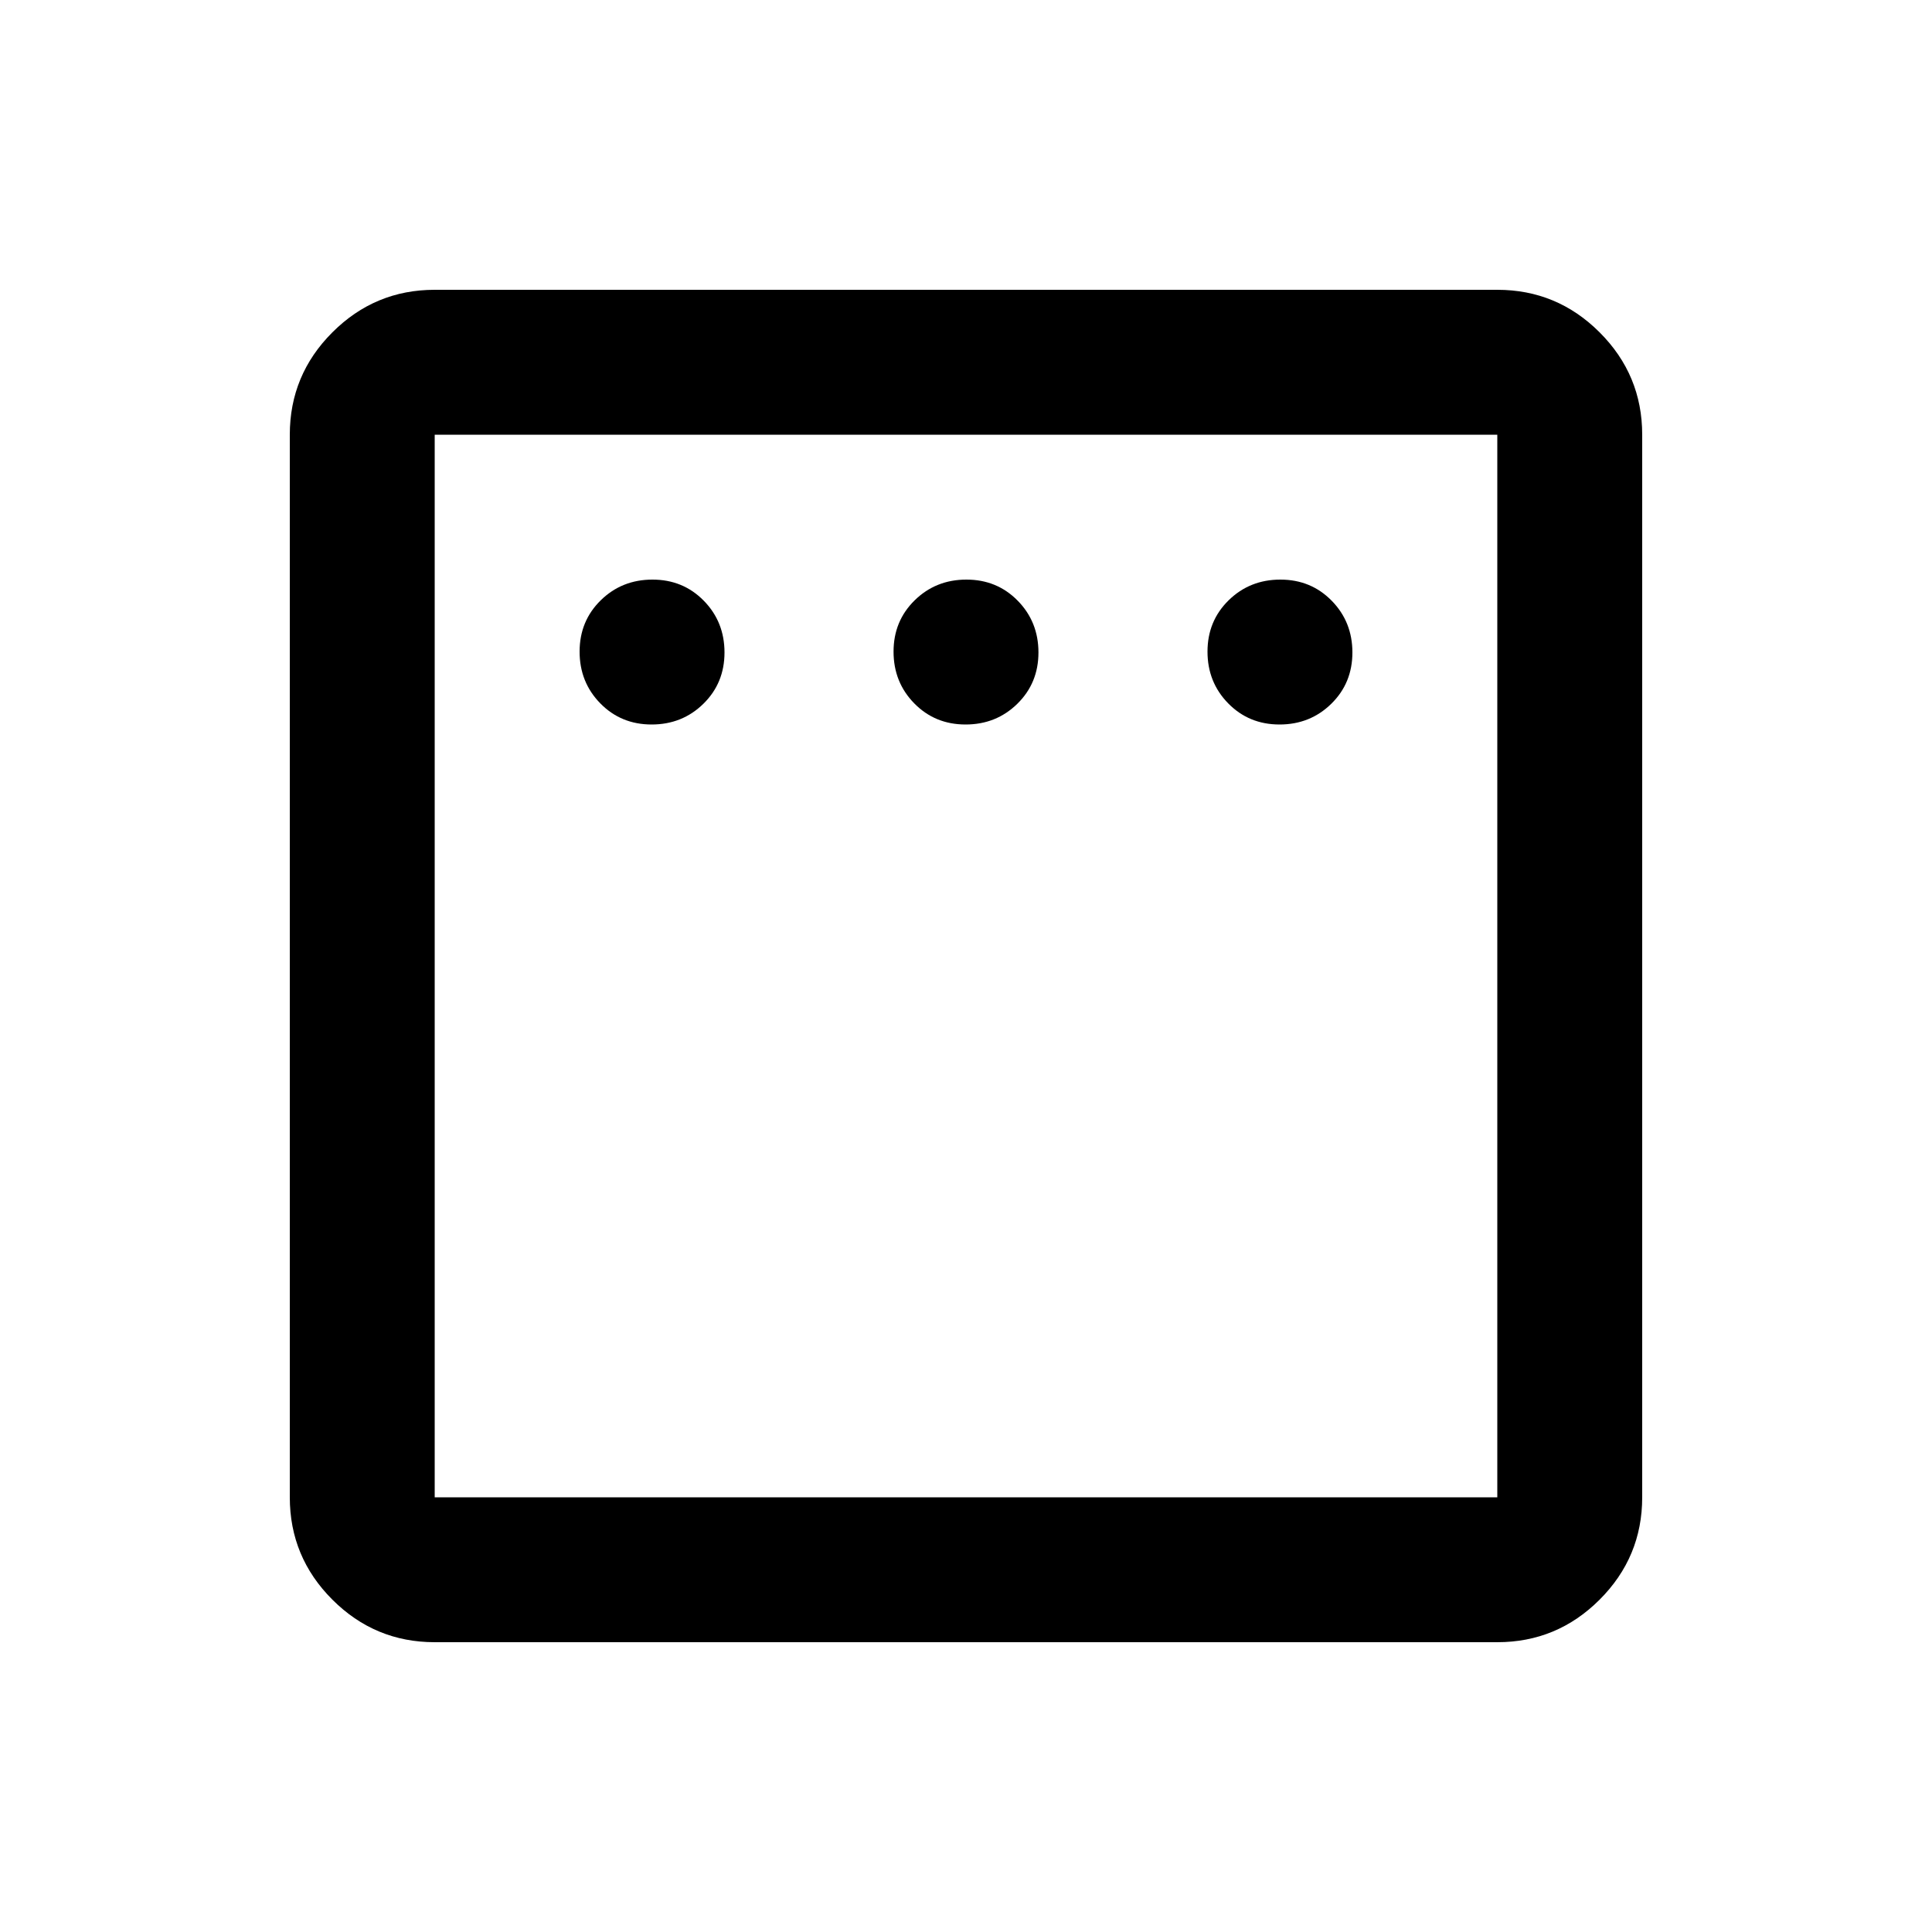
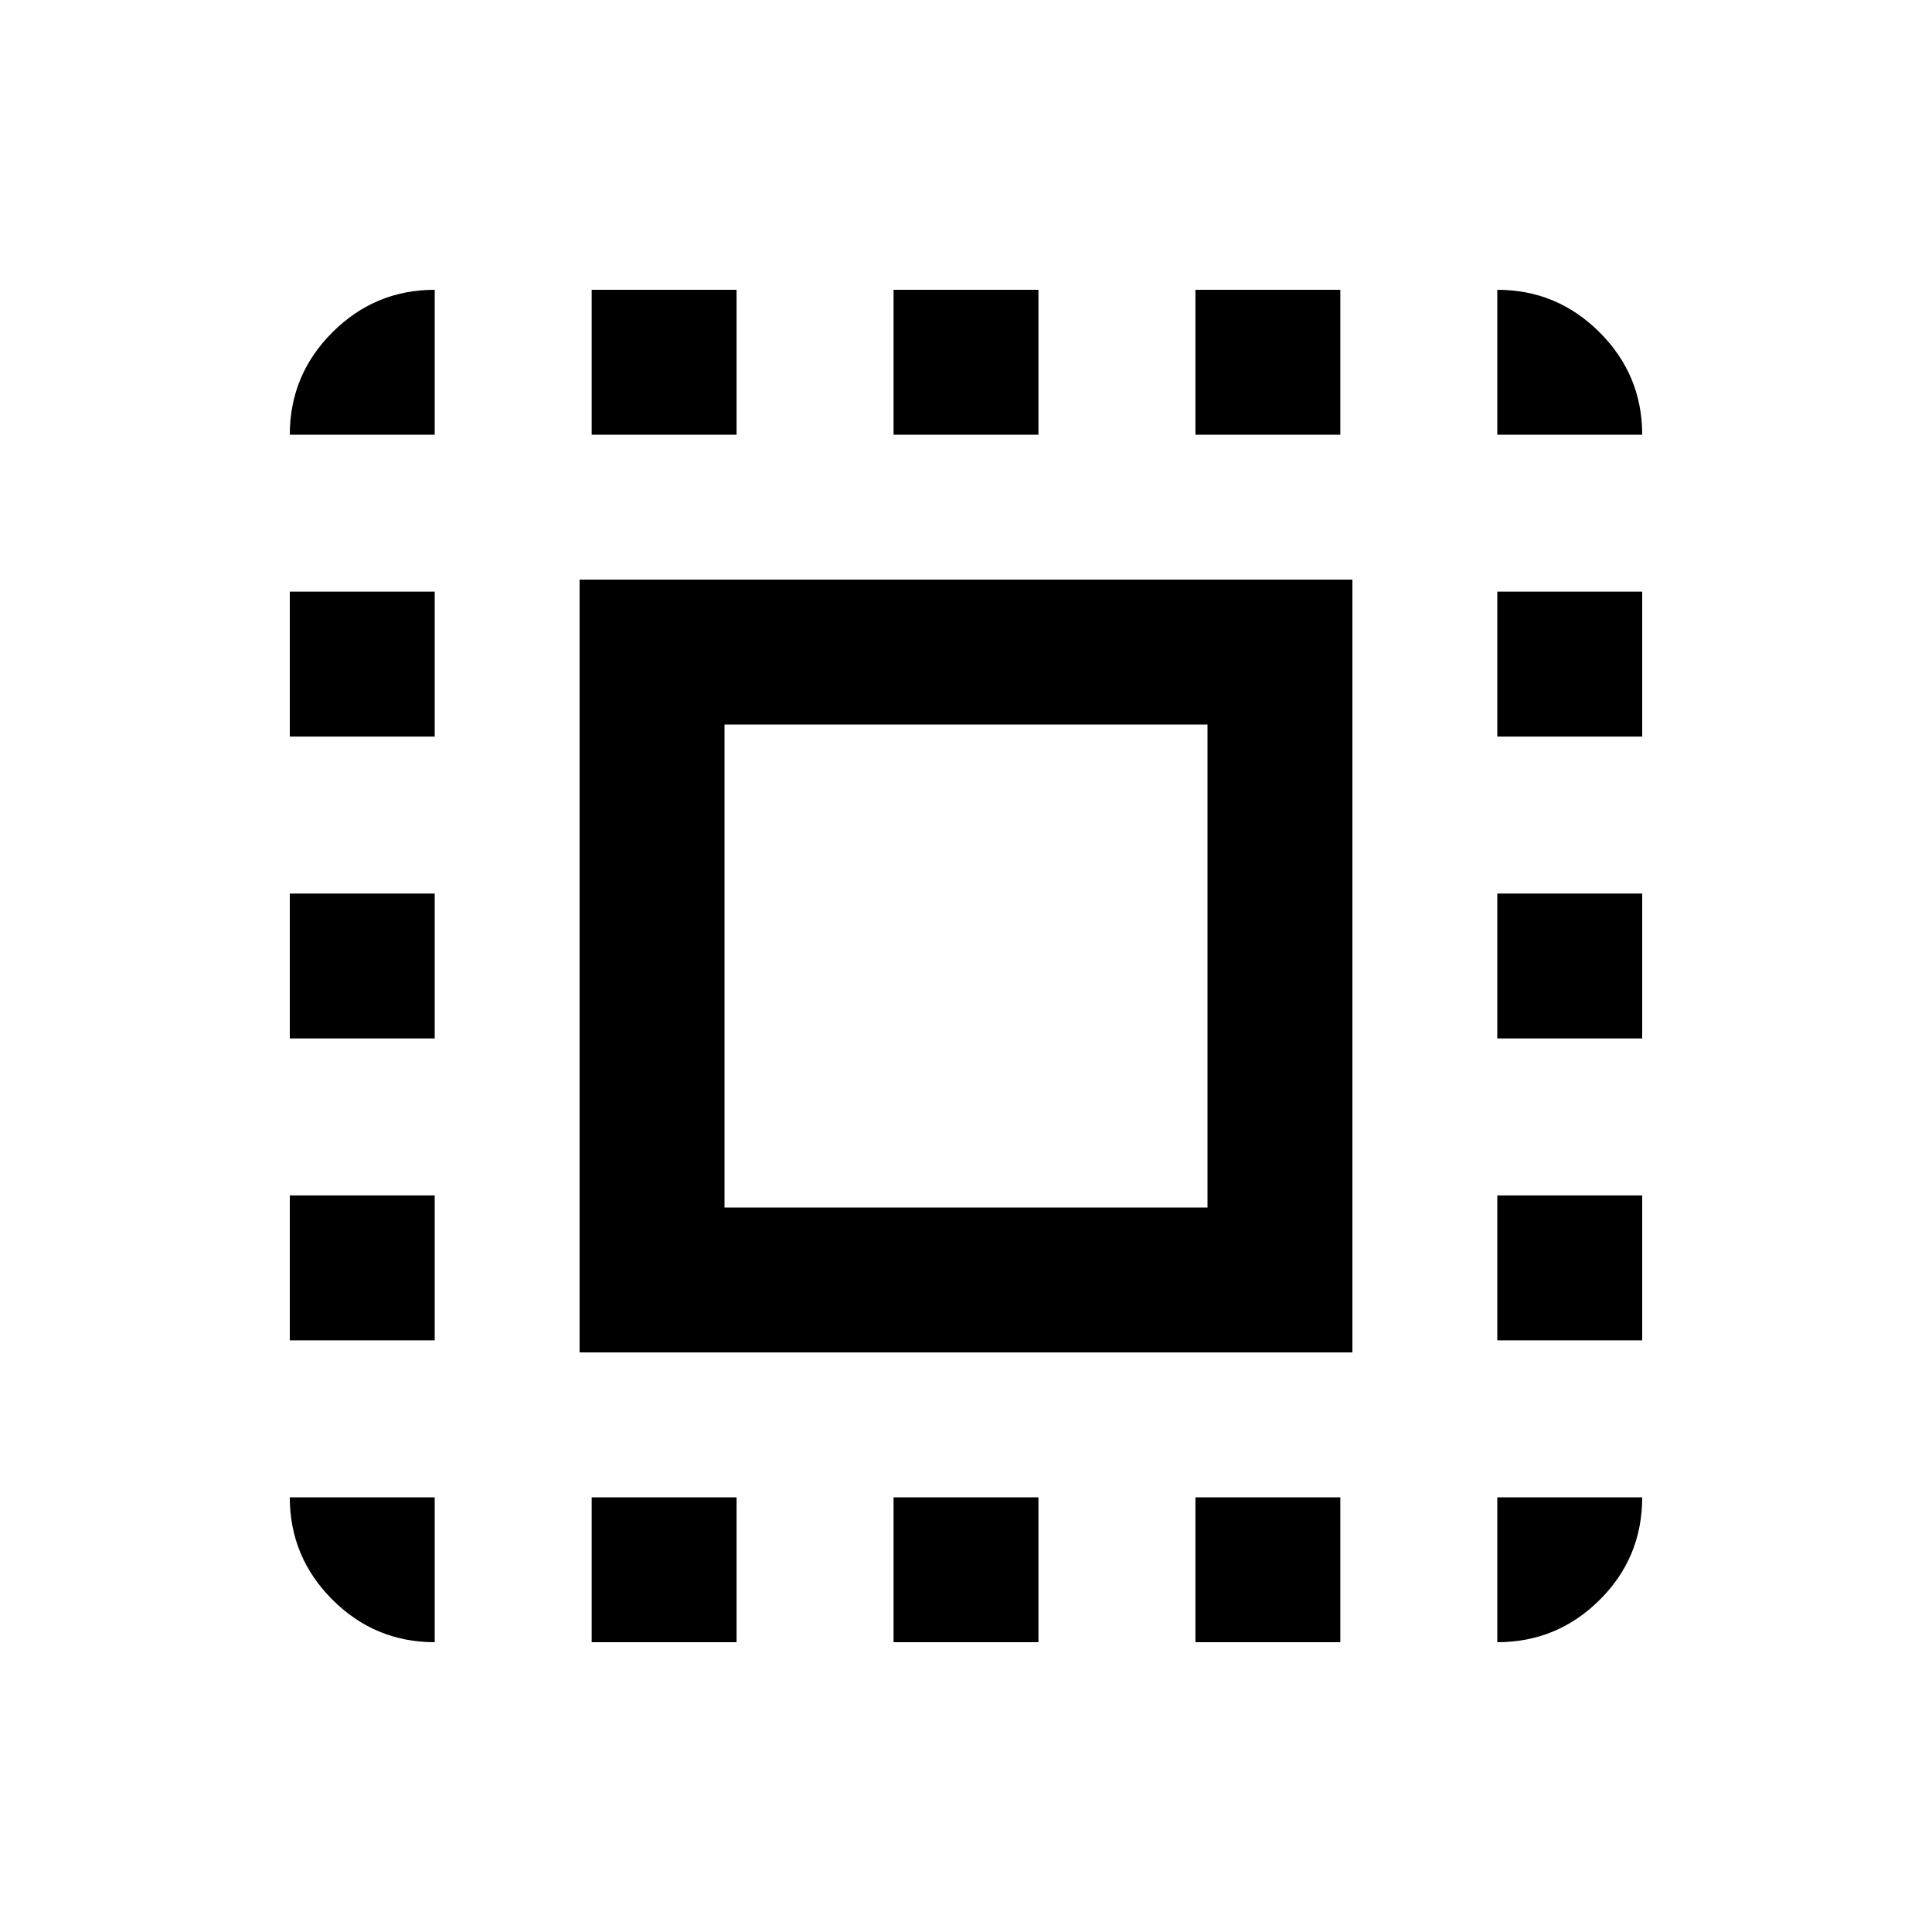
<svg xmlns="http://www.w3.org/2000/svg" height="20" viewBox="0 -960 960 960" width="20">
-   <path d="M323.789-600Q339-600 349.5-610.289q10.5-10.29 10.5-25.5Q360-651 349.711-661.5q-10.29-10.5-25.5-10.5Q309-672 298.5-661.711q-10.5 10.29-10.5 25.5Q288-621 298.289-610.5q10.29 10.5 25.5 10.5Zm156 0Q495-600 505.5-610.289q10.5-10.29 10.5-25.5Q516-651 505.711-661.5q-10.29-10.5-25.5-10.5Q465-672 454.5-661.711q-10.5 10.29-10.5 25.5Q444-621 454.289-610.5q10.29 10.5 25.5 10.5Zm156 0Q651-600 661.5-610.289q10.5-10.29 10.5-25.5Q672-651 661.711-661.5q-10.29-10.5-25.5-10.5Q621-672 610.5-661.711q-10.5 10.29-10.5 25.5Q600-621 610.289-610.5q10.29 10.5 25.5 10.5ZM216-144q-29.7 0-50.85-21.15Q144-186.3 144-216v-528q0-29.7 21.15-50.85Q186.3-816 216-816h528q29.7 0 50.85 21.15Q816-773.7 816-744v528q0 29.7-21.15 50.85Q773.7-144 744-144H216Zm0-72h528v-528H216v528Zm0-528v528-528Z" />
+   <path d="M216-144q-29.7 0-50.85-21.15Q144-186.3 144-216h72v72Zm-72-150v-72h72v72h-72Zm0-150v-72h72v72h-72Zm0-150v-72h72v72h-72Zm0-150q0-29.7 21.15-50.85Q186.3-816 216-816v72h-72Zm144 456v-384h384v384H288Zm6 144v-72h72v72h-72Zm0-600v-72h72v72h-72Zm66 384h240v-240H360v240Zm84 216v-72h72v72h-72Zm0-600v-72h72v72h-72Zm150 600v-72h72v72h-72Zm0-600v-72h72v72h-72Zm150 600v-72h72q0 30-21.15 51T744-144Zm0-150v-72h72v72h-72Zm0-150v-72h72v72h-72Zm0-150v-72h72v72h-72Zm0-150v-72q29.7 0 50.85 21.15Q816-773.7 816-744h-72Z" />
</svg>
